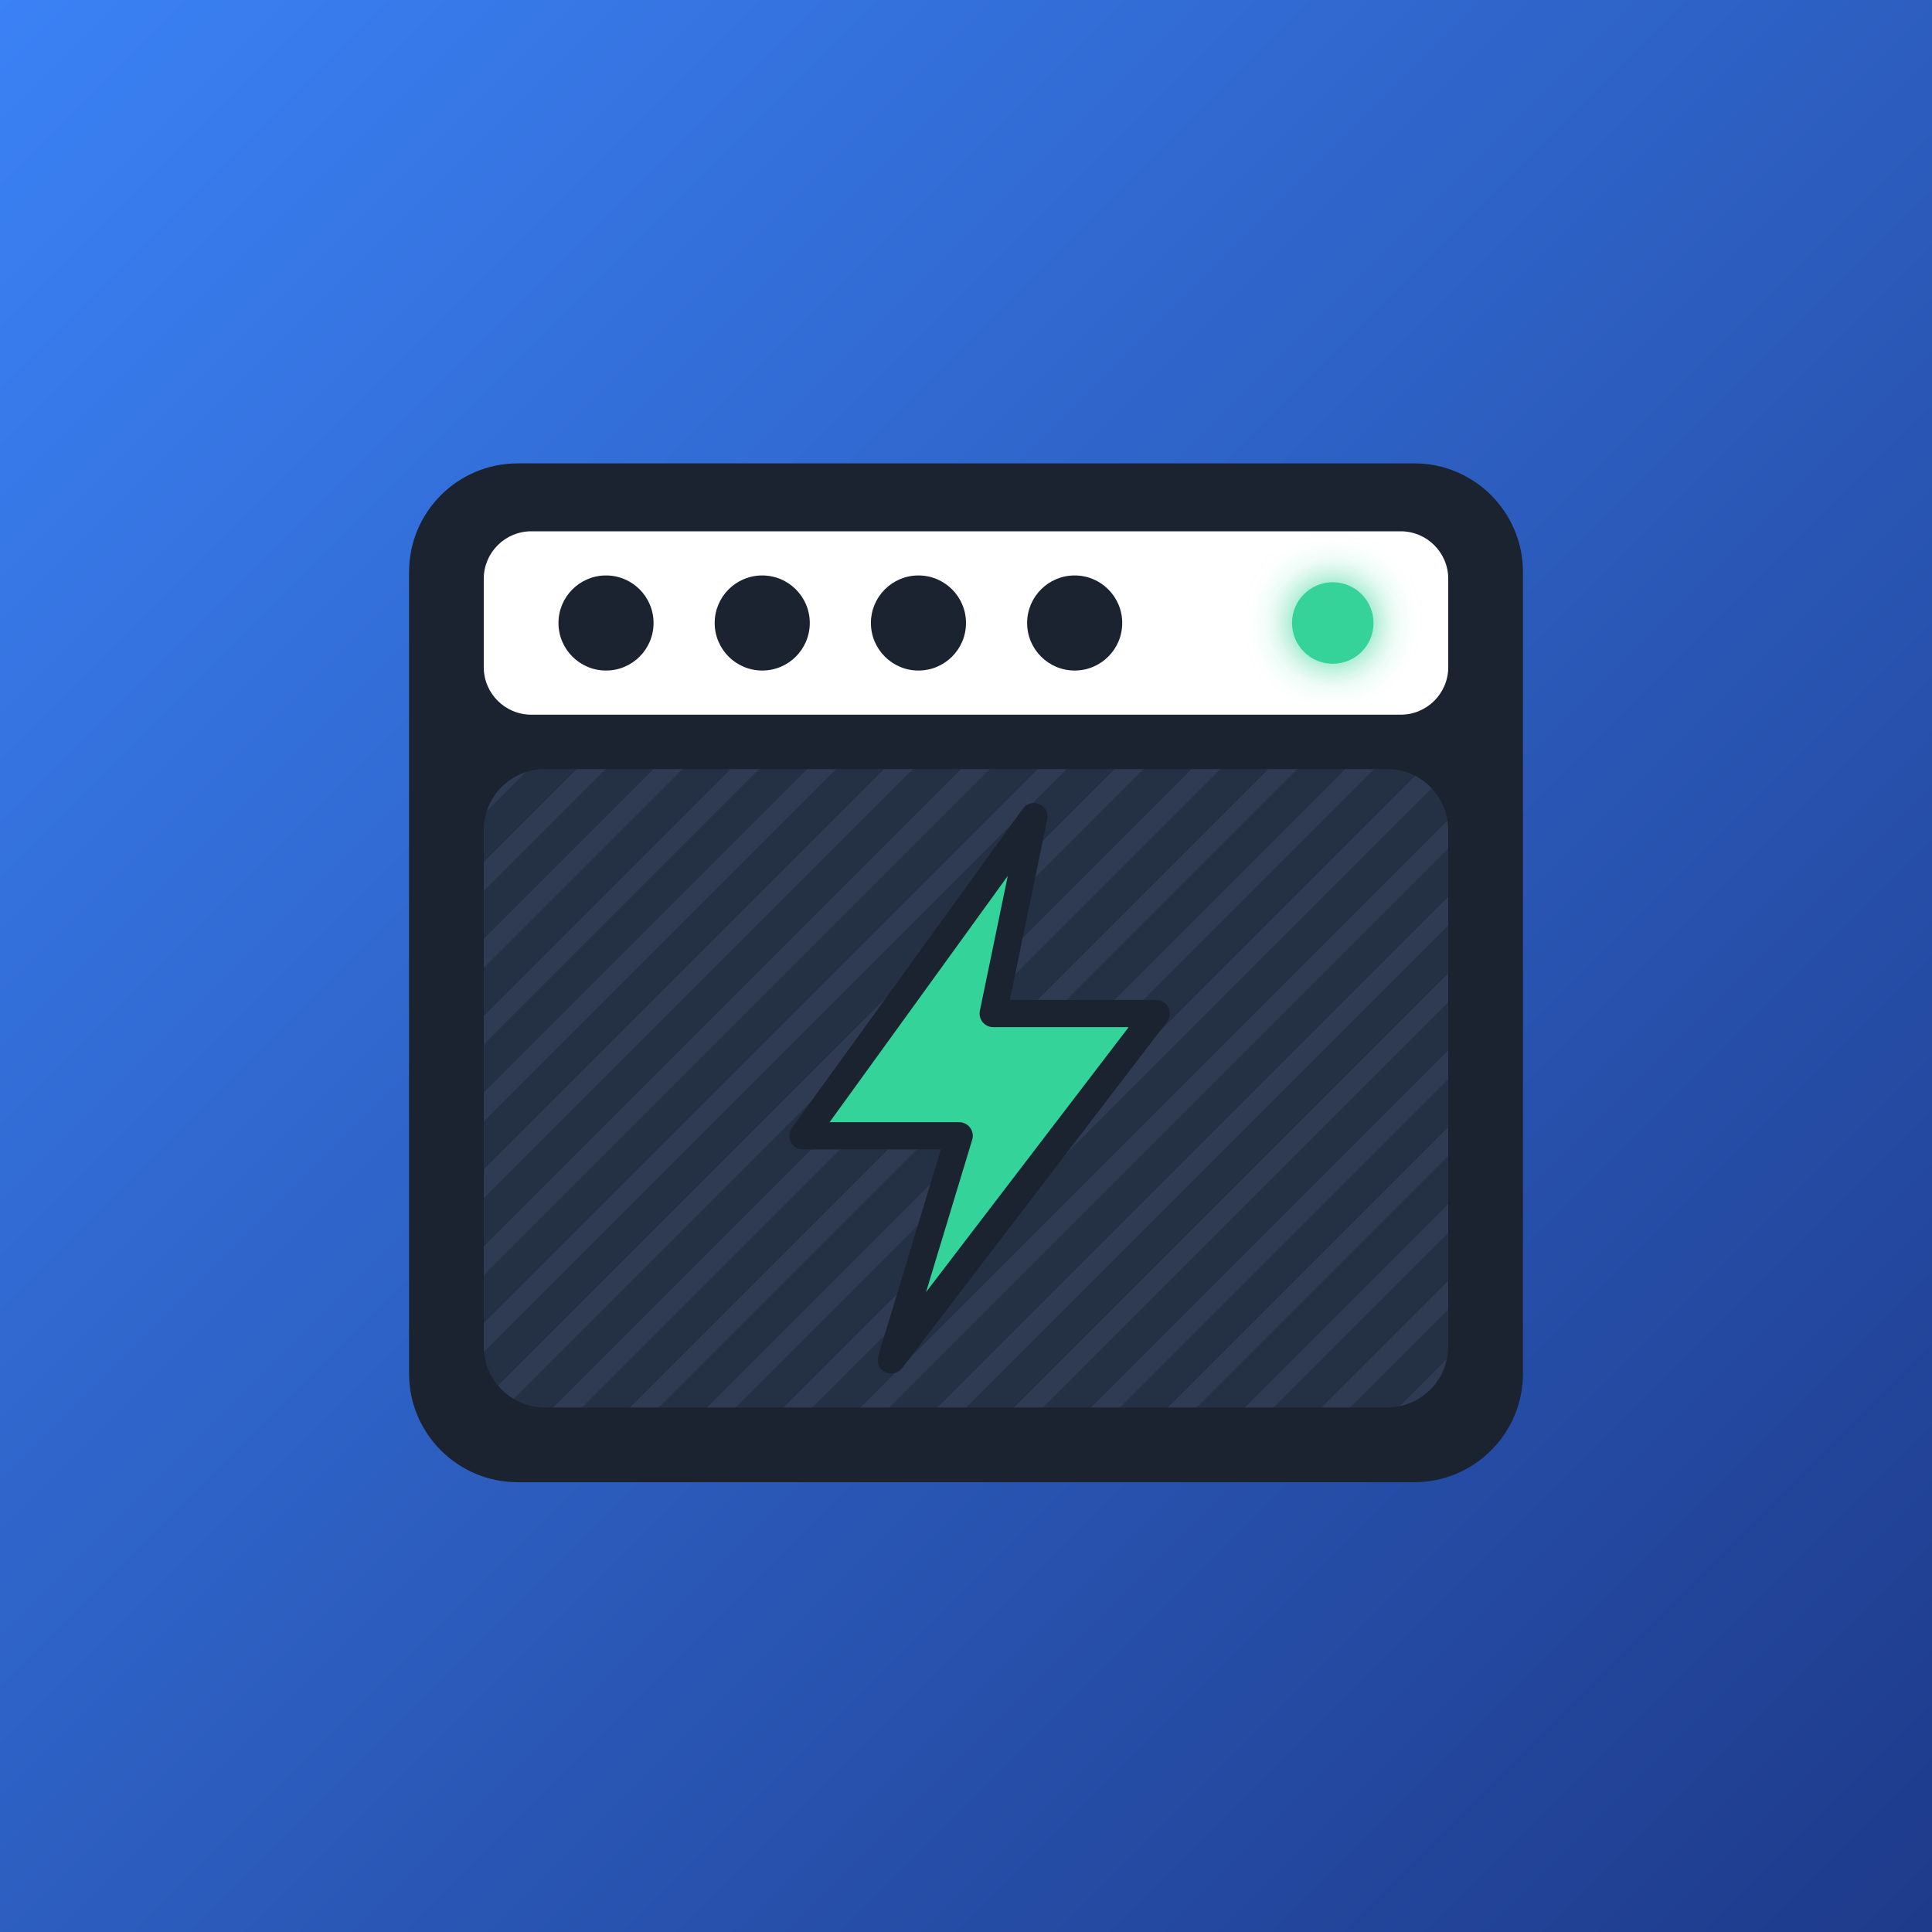
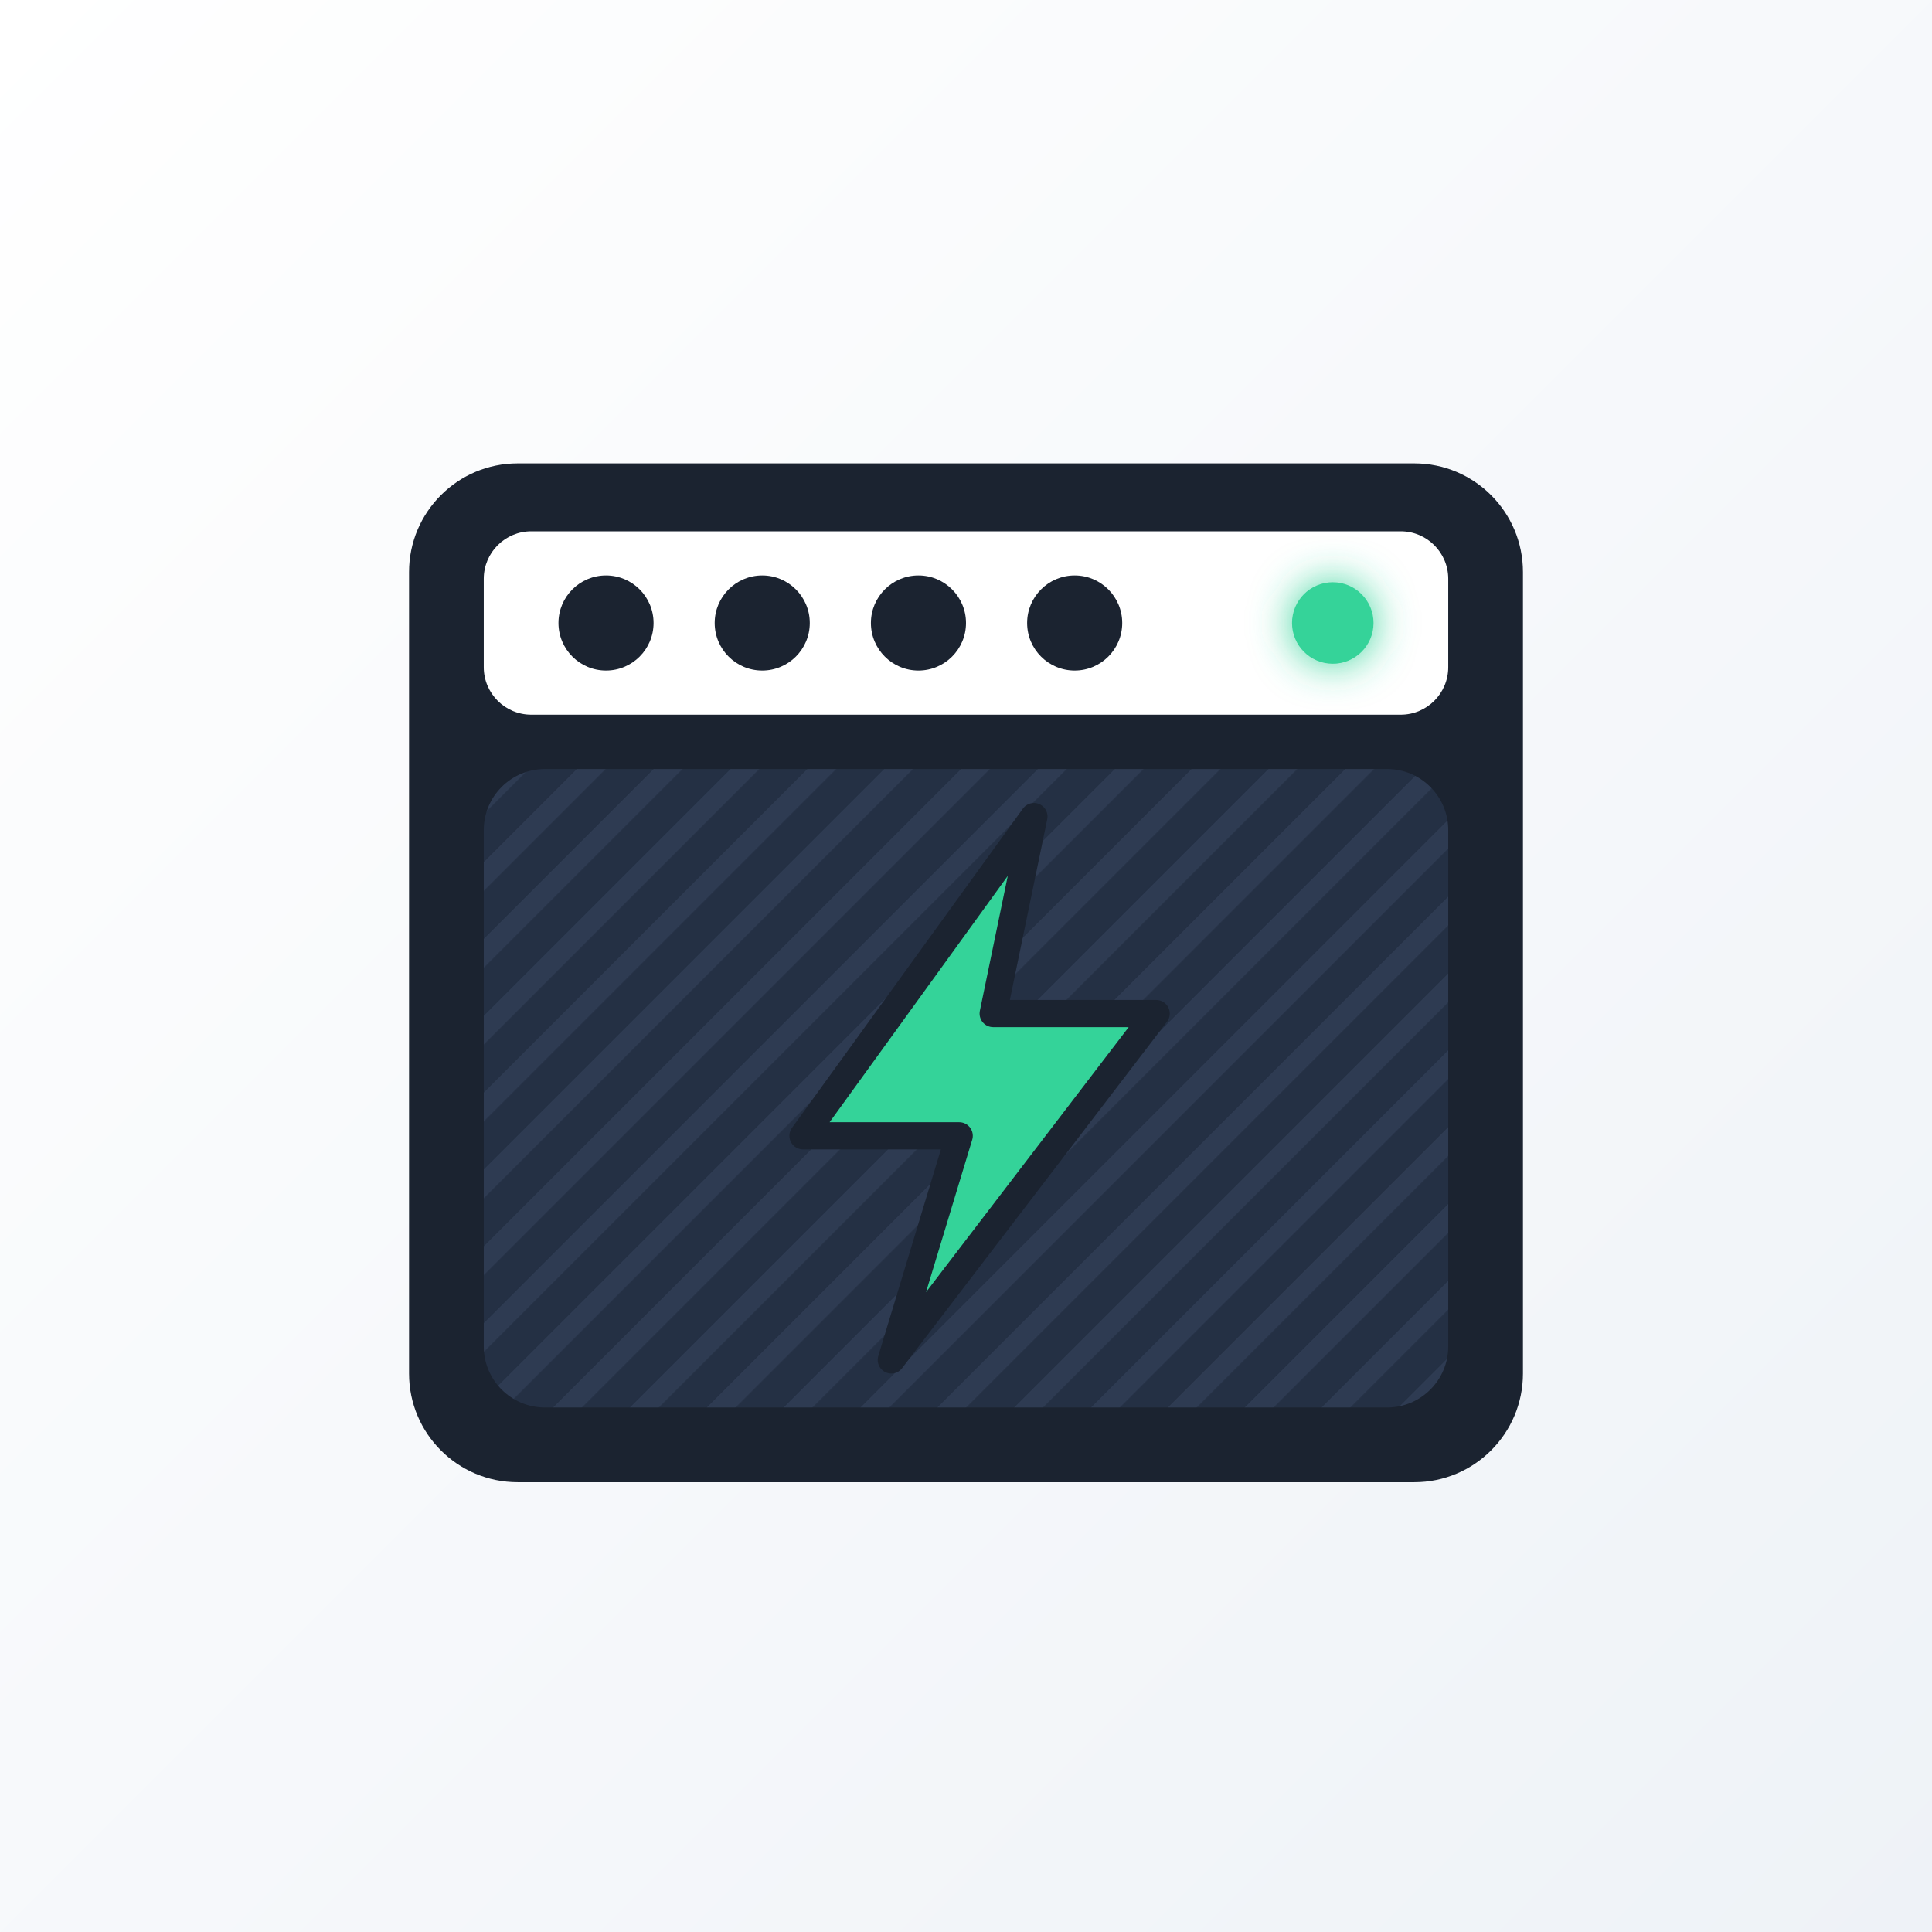
<svg xmlns="http://www.w3.org/2000/svg" width="512" height="512" viewBox="0 0 512 512">
  <defs>
    <linearGradient id="bg" x1="0" y1="0" x2="1" y2="1">
-       <stop offset="0" stop-color="#3b82f6" />
-       <stop offset="1" stop-color="#1e3a8a" />
+       <stop offset="0" stop-color="#ffffff" />
+       <stop offset="1" stop-color="#eef2f7" />
    </linearGradient>
    <pattern id="grille" width="16" height="16" patternUnits="userSpaceOnUse" patternTransform="rotate(45)">
      <rect width="16" height="16" fill="#243044" />
      <rect width="6" height="16" fill="#2e3b52" />
    </pattern>
    <filter id="glow" x="-100%" y="-100%" width="300%" height="300%">
      <feGaussianBlur stdDeviation="6" result="b" />
      <feMerge>
        <feMergeNode in="b" />
        <feMergeNode in="SourceGraphic" />
      </feMerge>
    </filter>
  </defs>
  <rect width="512" height="512" fill="url(#bg)" />
  <g transform="translate(256 256) scale(.9) translate(-256 -256)">
    <rect x="92" y="108" width="328" height="300" rx="32" fill="#1b2330" />
    <rect x="114" y="128" width="284" height="54" rx="14" fill="#ffffff" />
    <g fill="#1b2330">
      <circle cx="150" cy="155" r="14" />
      <circle cx="196" cy="155" r="14" />
      <circle cx="242" cy="155" r="14" />
      <circle cx="288" cy="155" r="14" />
    </g>
    <circle cx="364" cy="155" r="12" fill="#34d399" filter="url(#glow)" />
    <rect x="114" y="198" width="284" height="188" rx="18" fill="url(#grille)" />
    <path d="M276 212L208 306H254L234 372L312 270H264Z" fill="#34d399" stroke="#1b2330" stroke-width="8" stroke-linejoin="round" />
  </g>
</svg>
